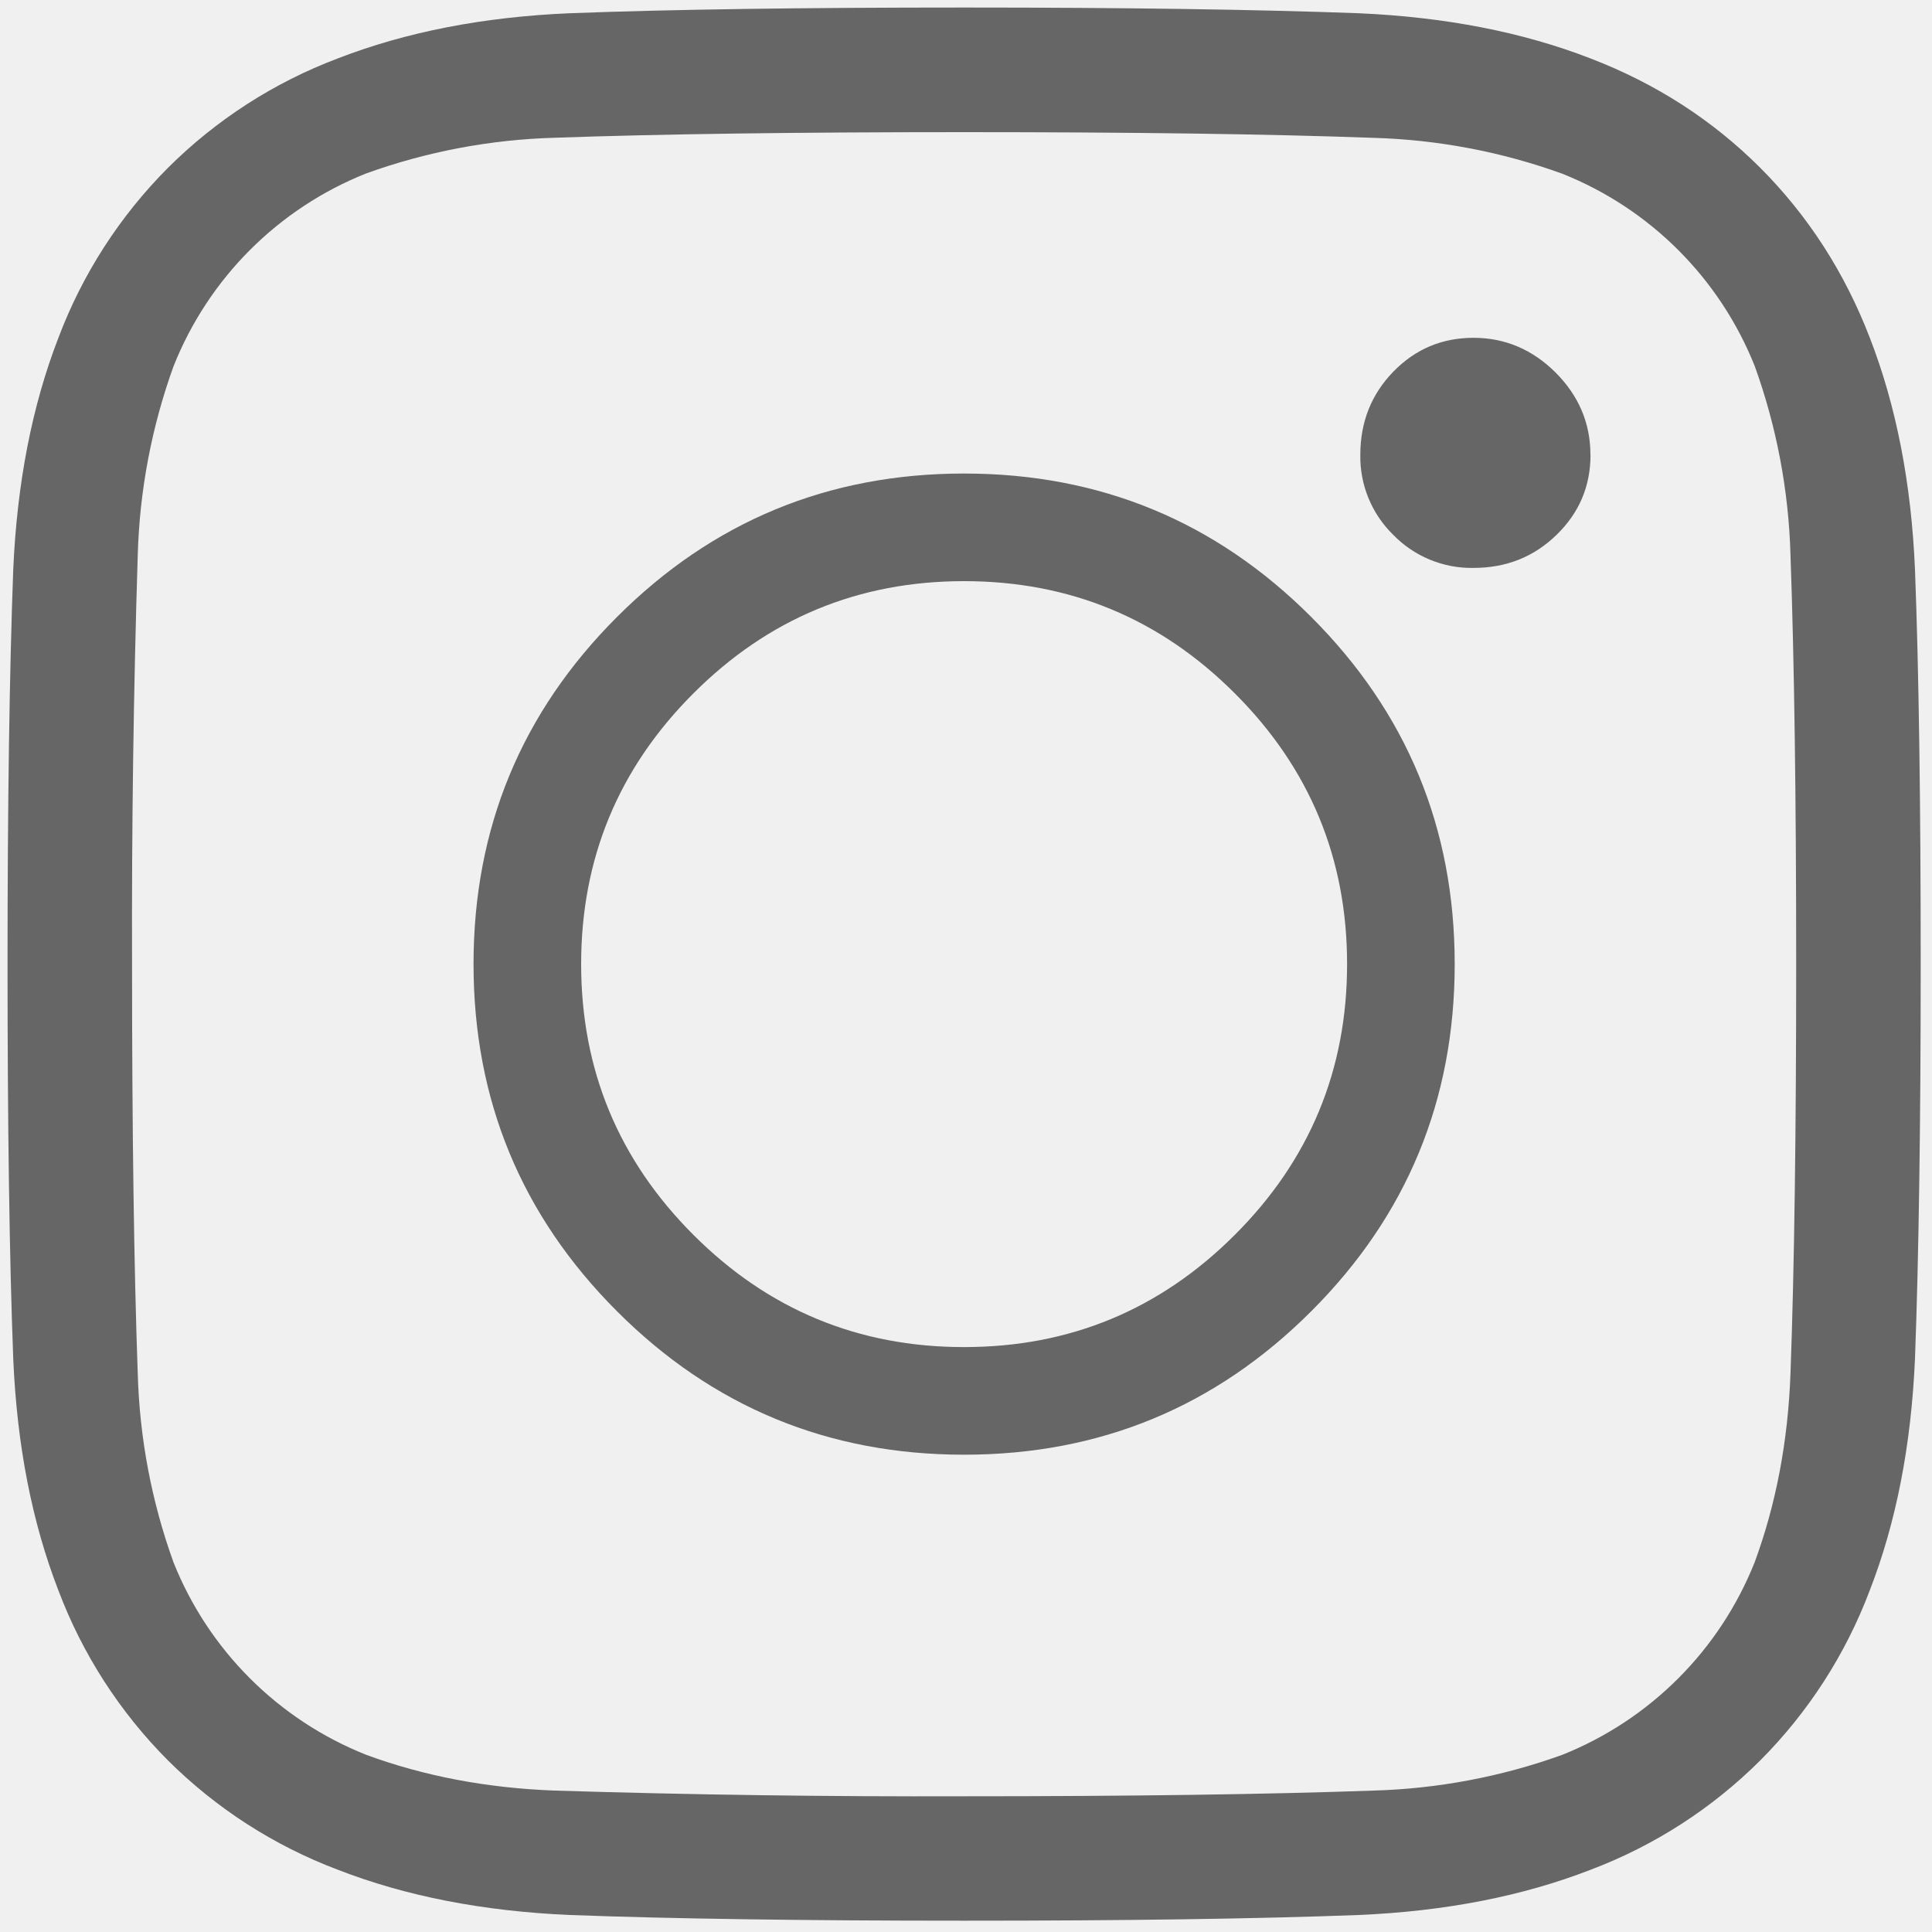
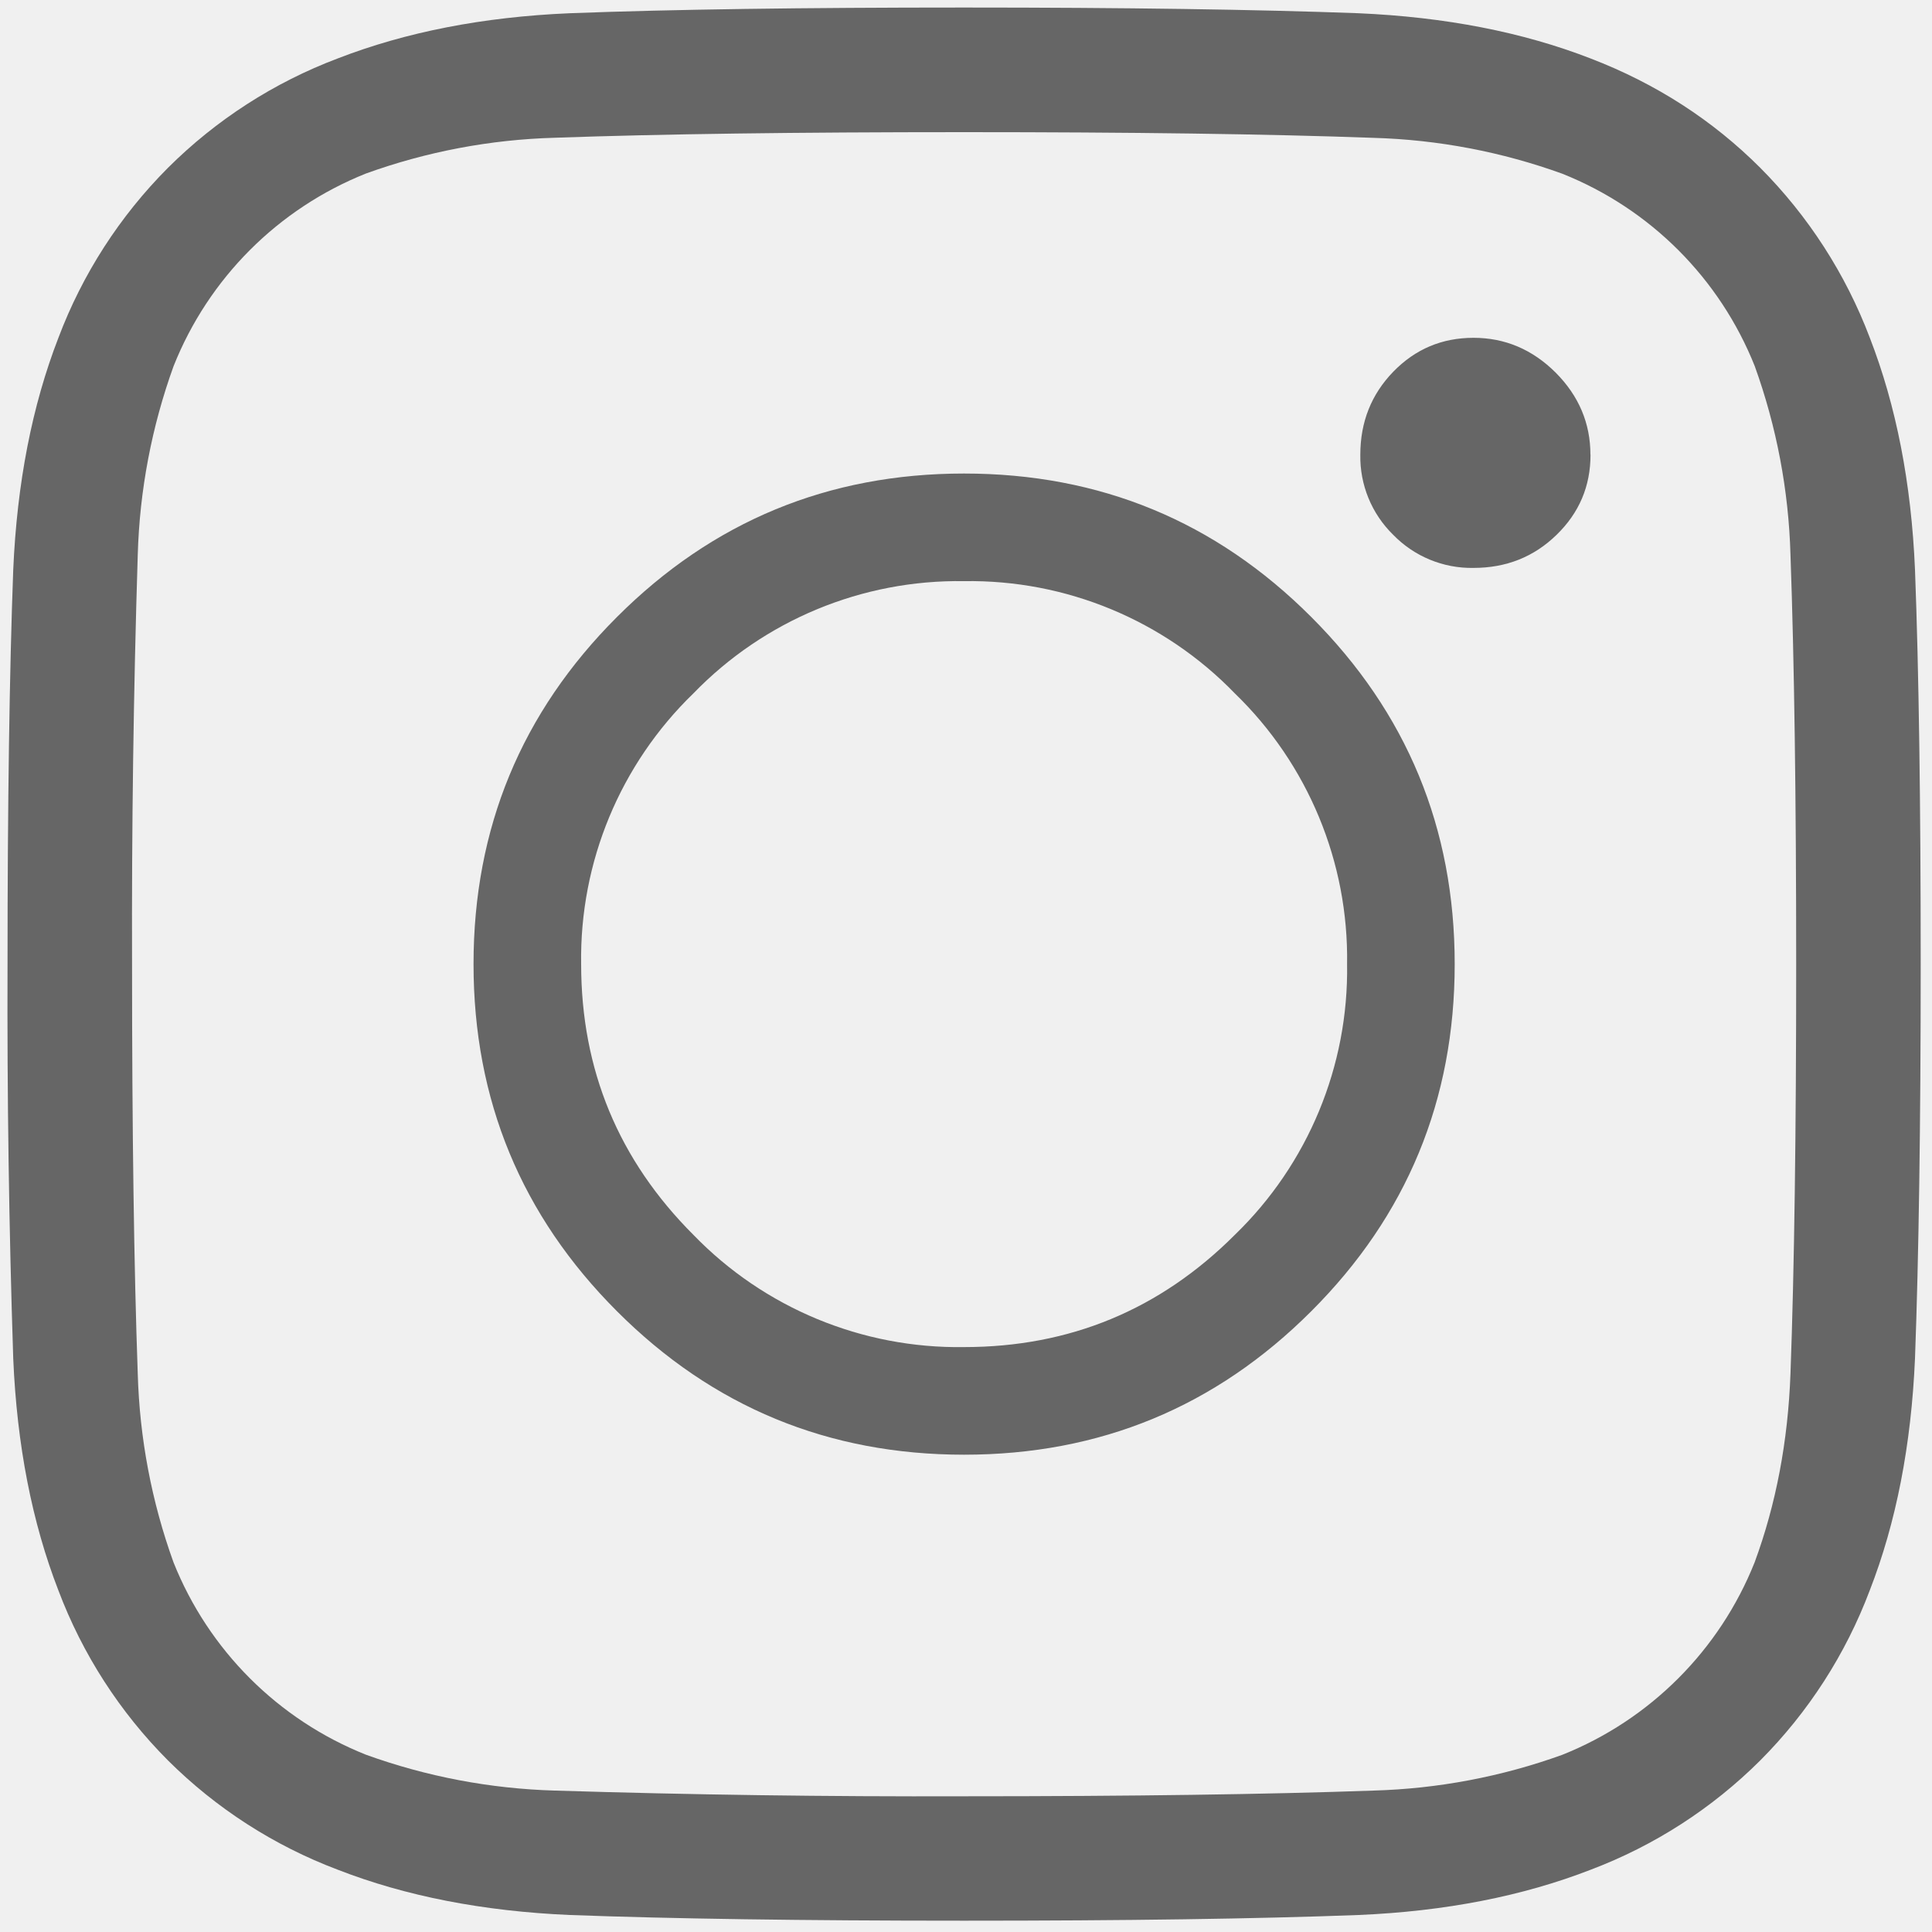
- <svg xmlns="http://www.w3.org/2000/svg" width="20" height="20" fill="none" viewBox="0 0 20 20">
-   <g clip-path="url(#a)">
-     <path fill="#666" d="M9.98.078c1.667 0 3.028.02 4.082.059.899.039 1.7.195 2.403.468.677.26 1.263.638 1.758 1.133.494.495.872 1.081 1.133 1.758.273.703.43 1.504.468 2.402.04 1.055.059 2.416.059 4.082 0 1.667-.02 3.028-.059 4.082-.039.899-.195 1.7-.469 2.403a4.985 4.985 0 0 1-1.132 1.758 4.985 4.985 0 0 1-1.758 1.133c-.703.273-1.504.43-2.402.468-1.055.04-2.416.059-4.083.059-1.666 0-3.027-.02-4.082-.059-.898-.039-1.699-.195-2.402-.469a4.985 4.985 0 0 1-1.758-1.132 4.984 4.984 0 0 1-1.133-1.758c-.273-.703-.43-1.504-.468-2.402-.04-1.055-.059-2.416-.059-4.083 0-1.666.02-3.027.059-4.082C.176 5 .332 4.2.605 3.496a4.984 4.984 0 0 1 1.133-1.758A4.984 4.984 0 0 1 3.496.605C4.2.332 5 .175 5.898.137 6.953.097 8.314.078 9.98.078Zm0 1.29c-1.731 0-3.144.019-4.238.058a6.27 6.27 0 0 0-1.953.37A3.566 3.566 0 0 0 1.797 3.79a6.27 6.27 0 0 0-.371 1.953 123.51 123.51 0 0 0-.059 4.238c0 1.732.02 3.145.059 4.239a6.27 6.27 0 0 0 .37 1.953 3.566 3.566 0 0 0 1.993 1.992c.599.221 1.25.345 1.953.371a123.7 123.7 0 0 0 4.238.059c1.732 0 3.145-.02 4.239-.059a6.274 6.274 0 0 0 1.953-.37 3.567 3.567 0 0 0 1.992-1.993c.221-.6.345-1.25.371-1.953.04-1.094.059-2.507.059-4.239 0-1.731-.02-3.144-.059-4.238a6.273 6.273 0 0 0-.37-1.953 3.566 3.566 0 0 0-1.993-1.992 6.27 6.27 0 0 0-1.953-.371c-1.094-.04-2.507-.059-4.239-.059Zm0 12.577c1.094 0 2.028-.387 2.803-1.162.775-.774 1.162-1.709 1.162-2.803 0-1.093-.387-2.028-1.162-2.802-.774-.775-1.709-1.162-2.803-1.162-1.093 0-2.028.387-2.802 1.162-.775.774-1.162 1.709-1.162 2.802 0 1.094.387 2.028 1.162 2.803.774.775 1.709 1.162 2.802 1.162Zm0-9.043c1.407 0 2.605.495 3.594 1.485.99.99 1.485 2.187 1.485 3.593 0 1.407-.495 2.605-1.485 3.594-.99.99-2.187 1.485-3.594 1.485-1.406 0-2.604-.495-3.593-1.485-.99-.99-1.485-2.187-1.485-3.594 0-1.406.495-2.604 1.485-3.593.99-.99 2.187-1.485 3.593-1.485Zm6.485-.195c0 .326-.117.602-.352.83-.234.228-.52.342-.86.342a1.13 1.13 0 0 1-.83-.342 1.13 1.13 0 0 1-.341-.83c0-.339.114-.625.342-.86.228-.234.504-.35.83-.35.325 0 .609.12.85.36.24.241.36.525.36.85Z" />
+ <svg width="20" height="20" fill="none" viewBox="0 0 20 20">
+   <g clip-path="url(#clip0_2403_2150)">
+     <path fill="#666" d="M9.98.078c1.667 0 3.028.02 4.082.059.899.039 1.7.195 2.403.468.677.26 1.263.638 1.758 1.133a5.007 5.007 0 0 1 1.133 1.758c.273.703.43 1.504.468 2.402.04 1.055.059 2.416.059 4.082 0 1.667-.02 3.028-.059 4.082-.039.899-.195 1.7-.469 2.403a4.985 4.985 0 0 1-1.132 1.758 4.985 4.985 0 0 1-1.758 1.133c-.703.273-1.504.43-2.402.468-1.055.04-2.416.059-4.083.059-1.666 0-3.027-.02-4.082-.059-.898-.039-1.699-.195-2.402-.469a4.985 4.985 0 0 1-1.758-1.132 4.984 4.984 0 0 1-1.133-1.758c-.273-.703-.43-1.504-.468-2.402A112.38 112.38 0 0 1 .078 9.98c0-1.666.02-3.027.059-4.082C.176 5 .332 4.2.605 3.496a4.984 4.984 0 0 1 1.133-1.758A4.984 4.984 0 0 1 3.496.605C4.2.332 5 .175 5.898.137 6.953.097 8.314.078 9.98.078Zm0 1.29c-1.731 0-3.144.019-4.238.058a6.27 6.27 0 0 0-1.953.37A3.566 3.566 0 0 0 1.797 3.79a6.27 6.27 0 0 0-.371 1.953 123.51 123.51 0 0 0-.059 4.238c0 1.732.02 3.145.059 4.239a6.27 6.27 0 0 0 .37 1.953 3.566 3.566 0 0 0 1.993 1.992 6.28 6.28 0 0 0 1.953.371 123.7 123.7 0 0 0 4.238.059c1.732 0 3.145-.02 4.239-.059a6.274 6.274 0 0 0 1.953-.37 3.567 3.567 0 0 0 1.992-1.993c.221-.6.345-1.25.371-1.953.04-1.094.059-2.507.059-4.239 0-1.731-.02-3.144-.059-4.238a6.273 6.273 0 0 0-.37-1.953 3.566 3.566 0 0 0-1.993-1.992 6.27 6.27 0 0 0-1.953-.371c-1.094-.04-2.507-.059-4.239-.059Zm0 12.577c1.094 0 2.028-.387 2.803-1.162a3.817 3.817 0 0 0 1.162-2.803 3.817 3.817 0 0 0-1.162-2.802A3.817 3.817 0 0 0 9.98 6.016a3.817 3.817 0 0 0-2.802 1.162A3.817 3.817 0 0 0 6.016 9.98c0 1.094.387 2.028 1.162 2.803a3.817 3.817 0 0 0 2.802 1.162Zm0-9.043c1.407 0 2.605.495 3.594 1.485.99.99 1.485 2.187 1.485 3.593 0 1.407-.495 2.605-1.485 3.594-.99.99-2.187 1.485-3.594 1.485-1.406 0-2.604-.495-3.593-1.485-.99-.99-1.485-2.187-1.485-3.594 0-1.406.495-2.604 1.485-3.593.99-.99 2.187-1.485 3.593-1.485Zm6.485-.195c0 .326-.117.602-.352.83-.234.228-.52.342-.86.342a1.13 1.13 0 0 1-.83-.342 1.13 1.13 0 0 1-.341-.83c0-.339.114-.625.342-.86.228-.234.504-.35.83-.35.325 0 .609.12.85.36.24.241.36.525.36.85Z" />
  </g>
  <defs>
-     <clipPath id="a">
+     <clipPath id="clip0_2403_2150">
      <path fill="#fff" d="M0 0h20v20H0z" />
    </clipPath>
  </defs>
</svg>
